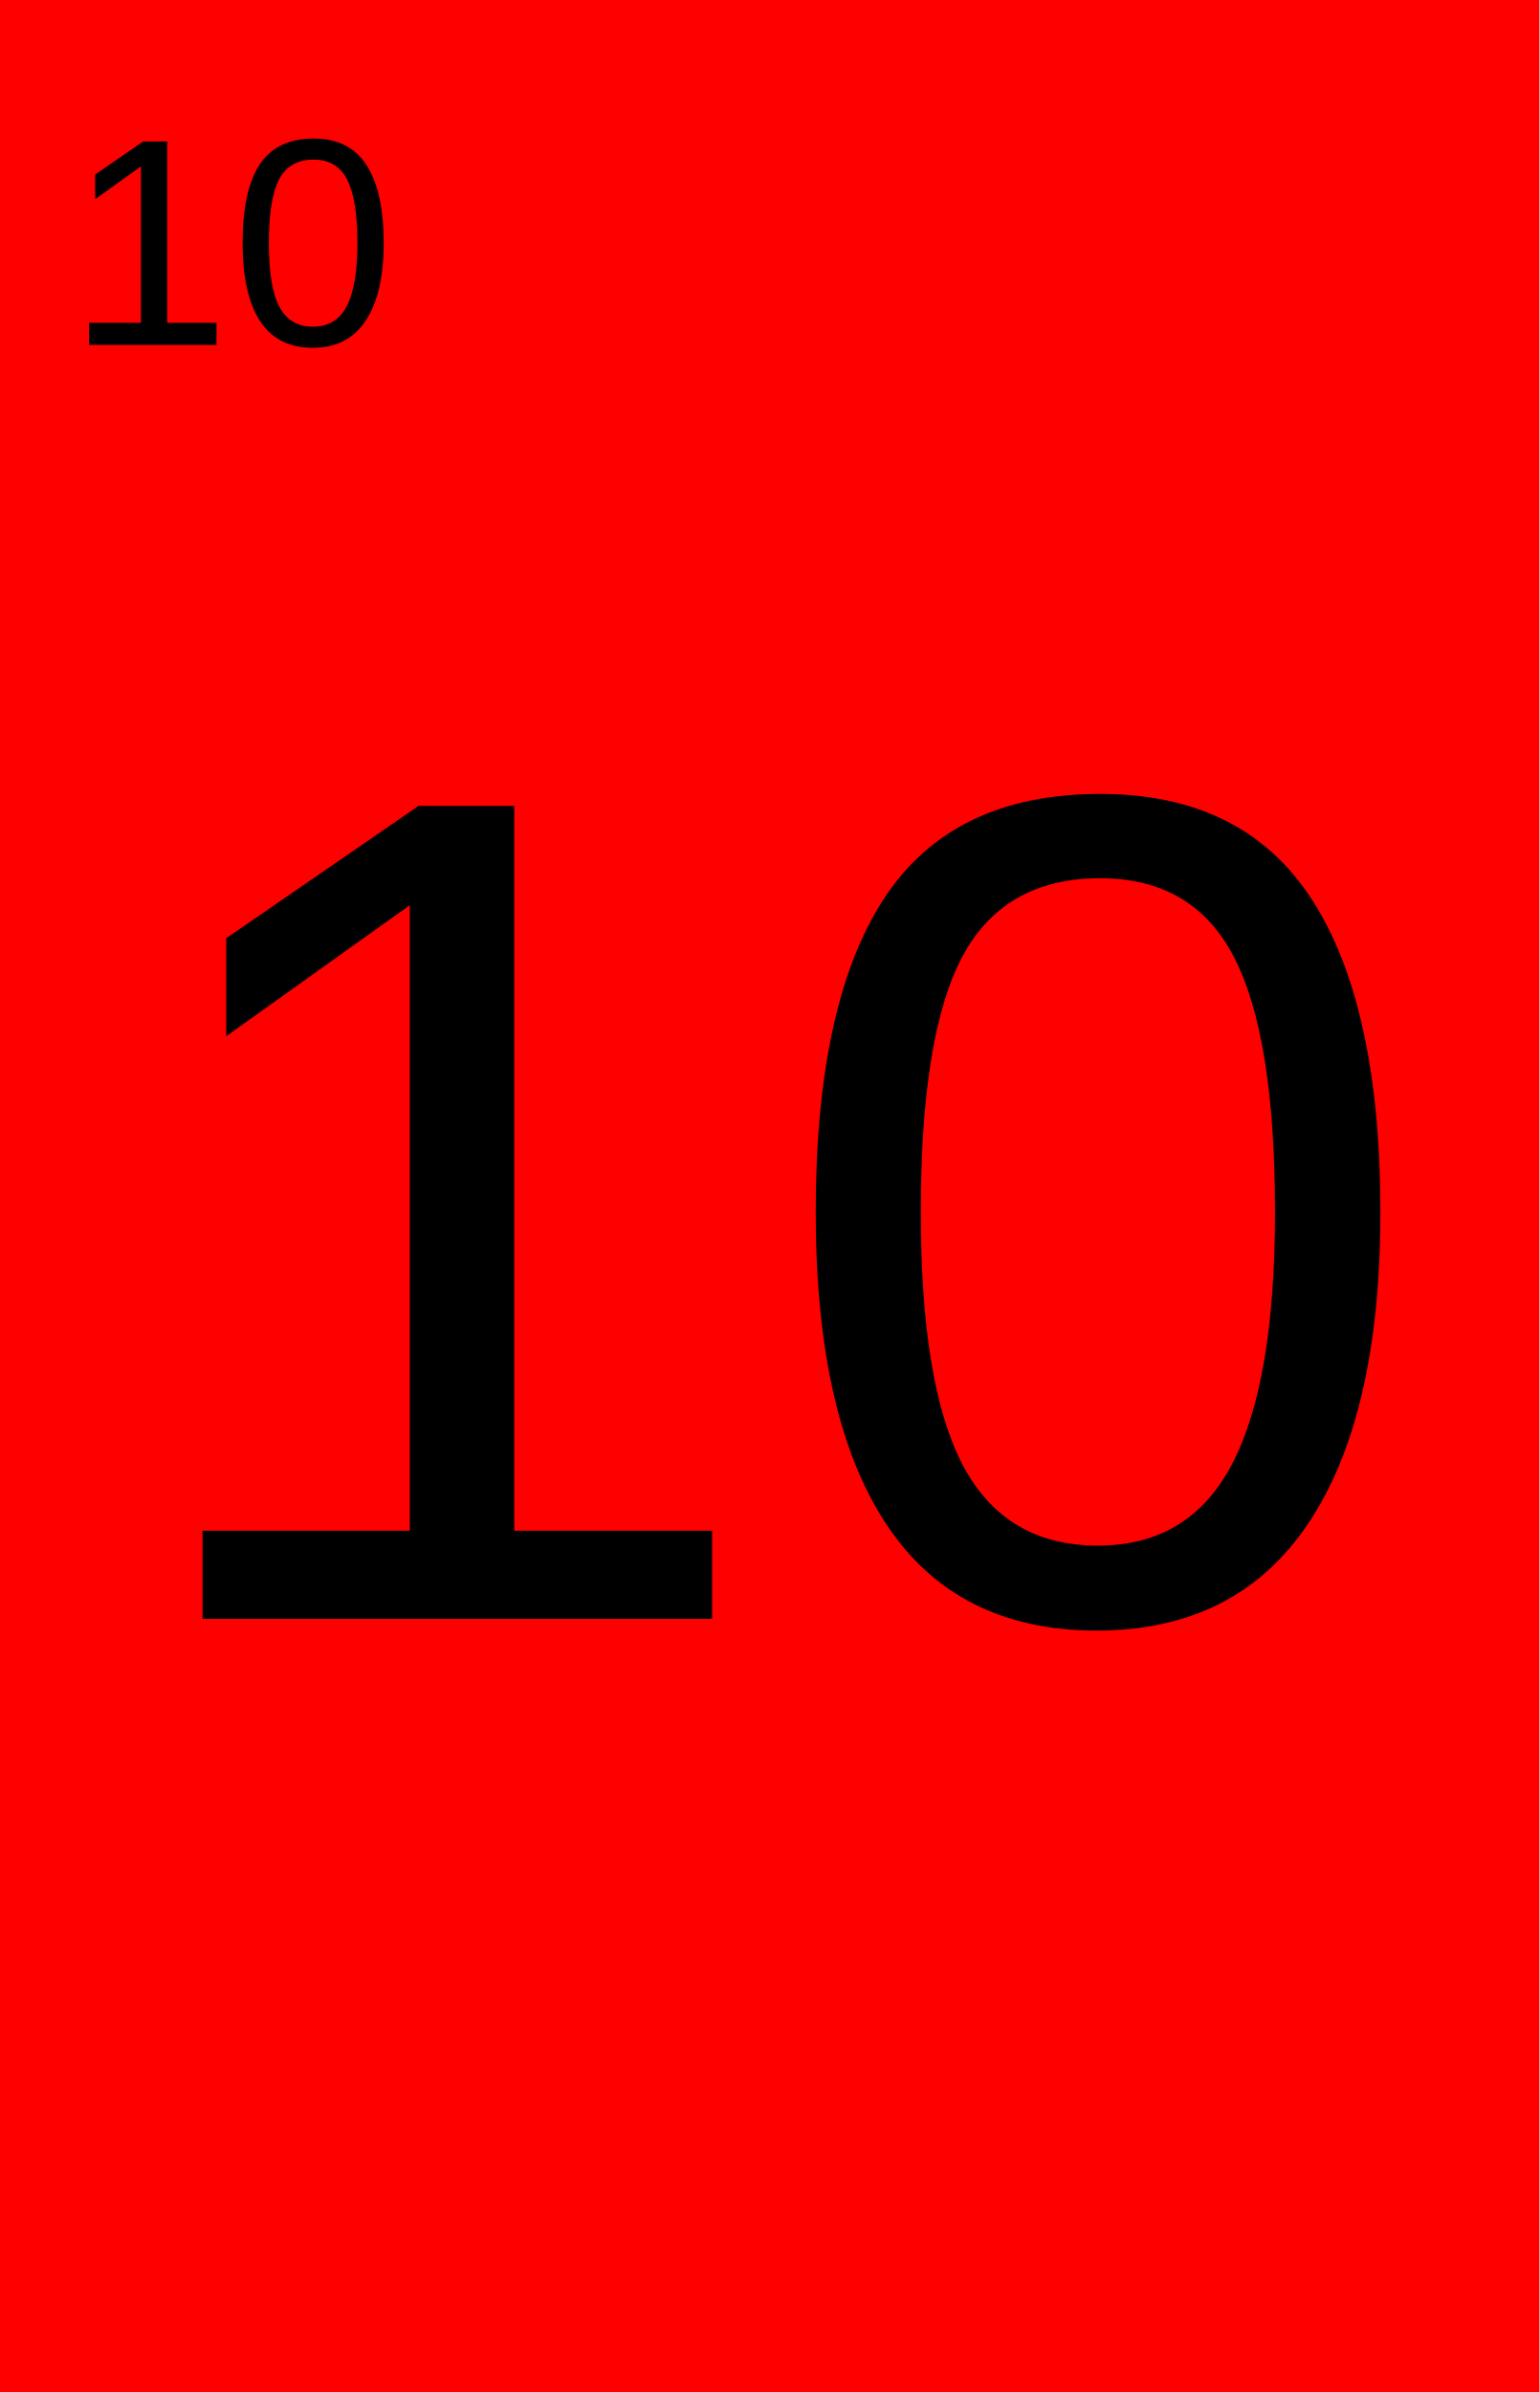
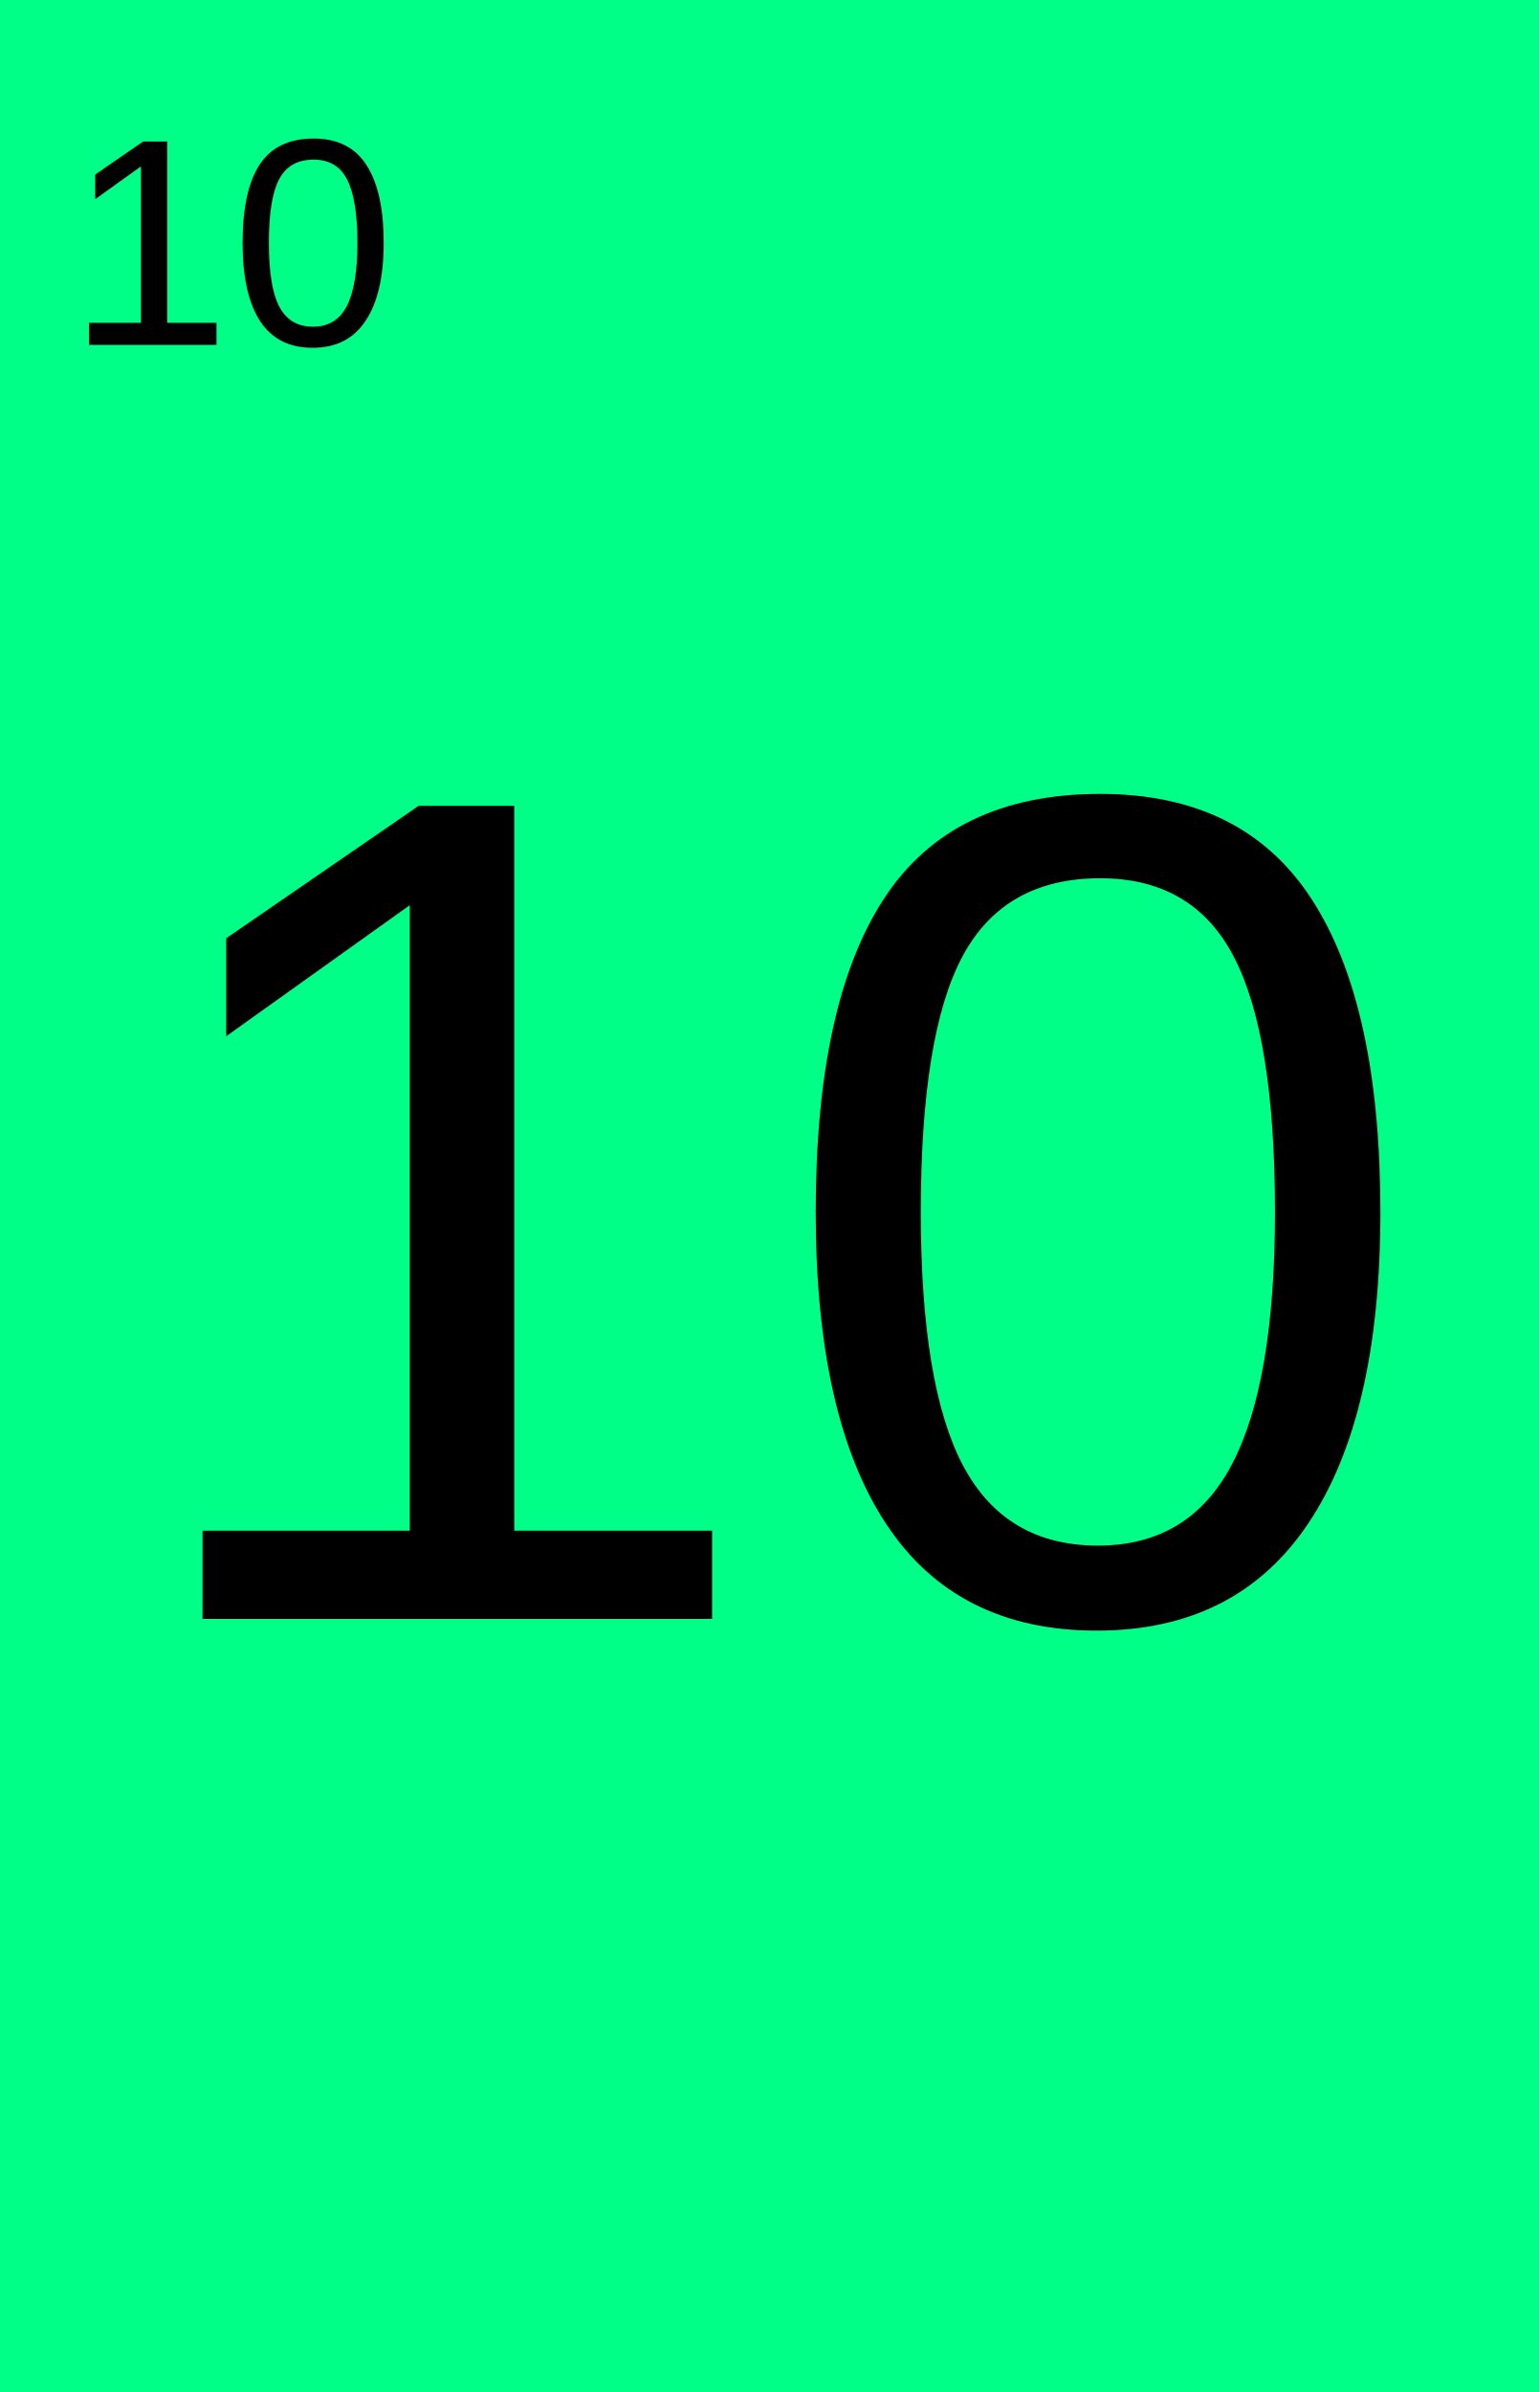
<svg xmlns="http://www.w3.org/2000/svg" viewBox="0 0 74.16 115.20">
  <defs>
    <style type="text/css">
    line, polyline, polygon, path, rect, circle {
      fill: none;
      stroke: #000000;
      stroke-linecap: round;
      stroke-linejoin: round;
      stroke-miterlimit: 10.00;
    }
  </style>
  </defs>
  <rect width="100%" height="100%" style="stroke: none; fill: #FFFFFF;" />
-   <rect x="0.00" y="-0" width="74.16" height="115.20" style="stroke-width: 1.07; stroke: none; stroke-linecap: square; stroke-linejoin: miter; fill: #FF0000;" />
+   <rect x="0.00" y="-0" width="74.16" height="115.20" style="stroke-width: 1.07; stroke: none; stroke-linecap: square; stroke-linejoin: miter; fill: #00FF86;" />
  <text x="3.21" y="16.61" style="font-size: 14.23px; font-family: Arial;" textLength="15.82px" lengthAdjust="spacingAndGlyphs">10</text>
  <text x="5.43" y="77.97" style="font-size: 56.91px; font-family: Arial;" textLength="63.30px" lengthAdjust="spacingAndGlyphs">10</text>
  <defs>
    <clipPath id="cpMC4wMHw3NC4xNnwtMC4wMHwwLjAw">
      <rect x="0.00" y="-0" width="74.16" height="0" />
    </clipPath>
  </defs>
  <defs>
    <clipPath id="cpMC4wMHw3NC4xNnwxMTUuMjB8MC4wMA==">
      <rect x="0.00" y="0.00" width="74.16" height="115.20" />
    </clipPath>
  </defs>
</svg>
